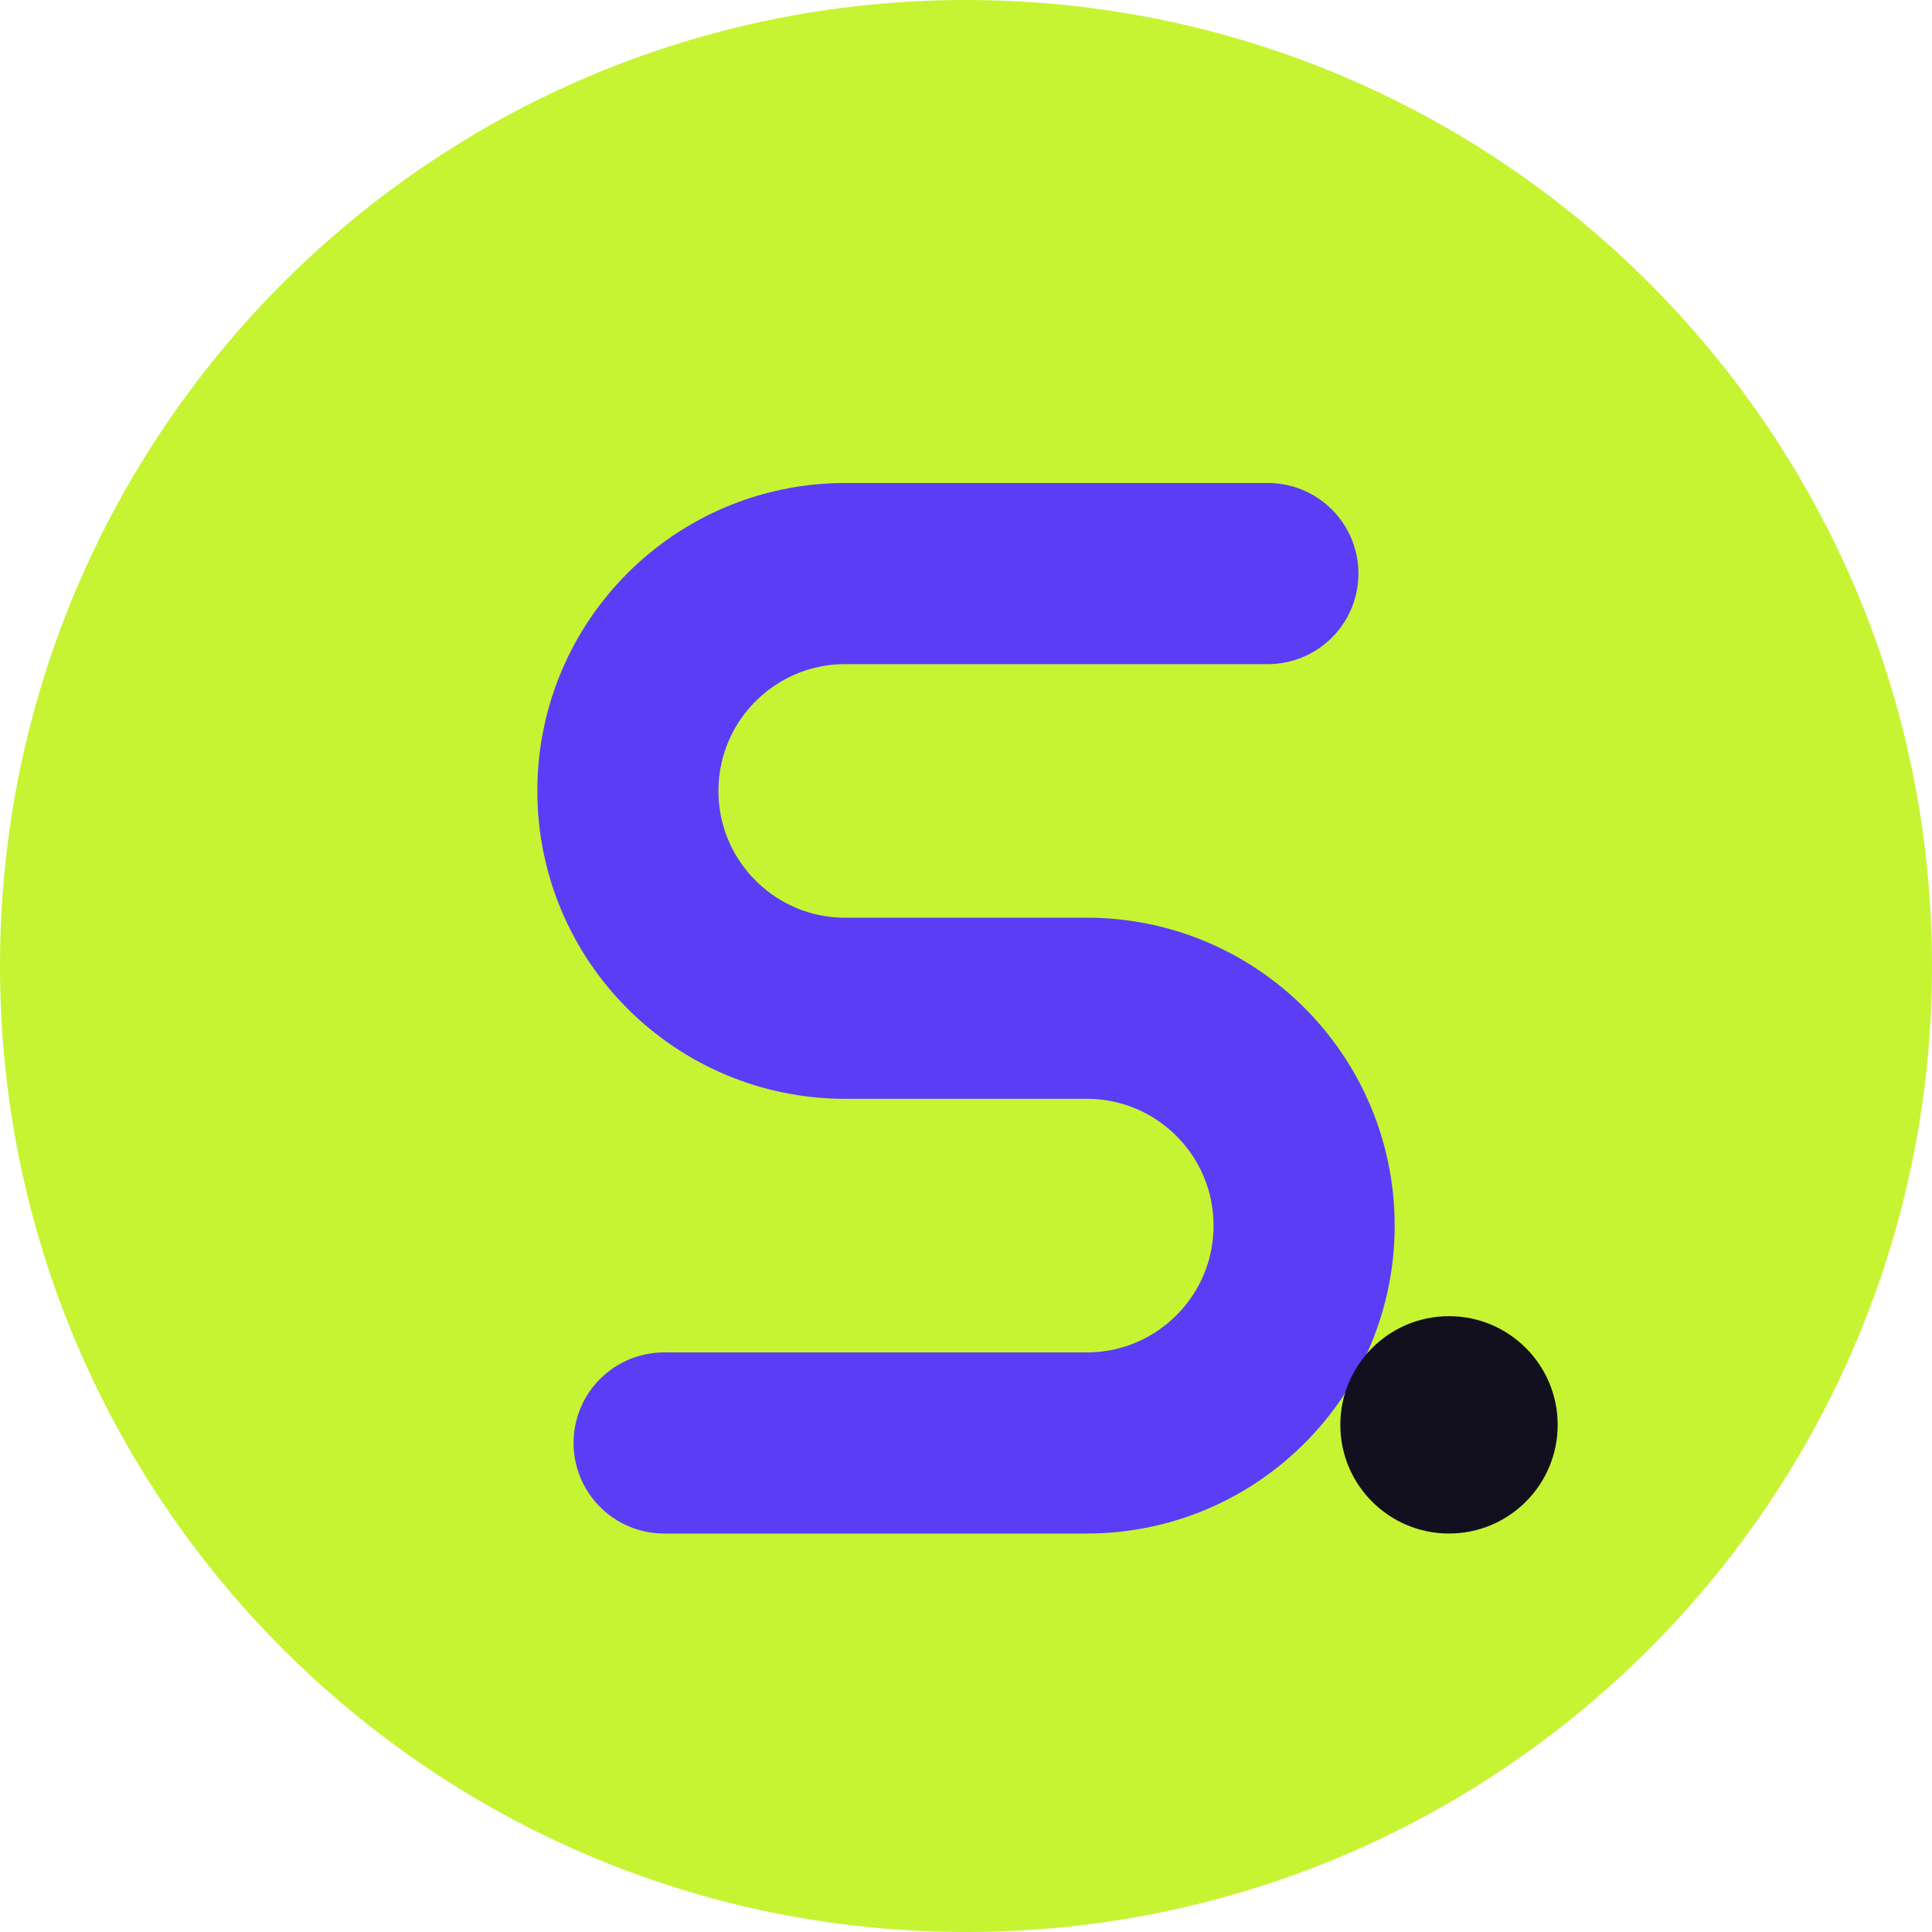
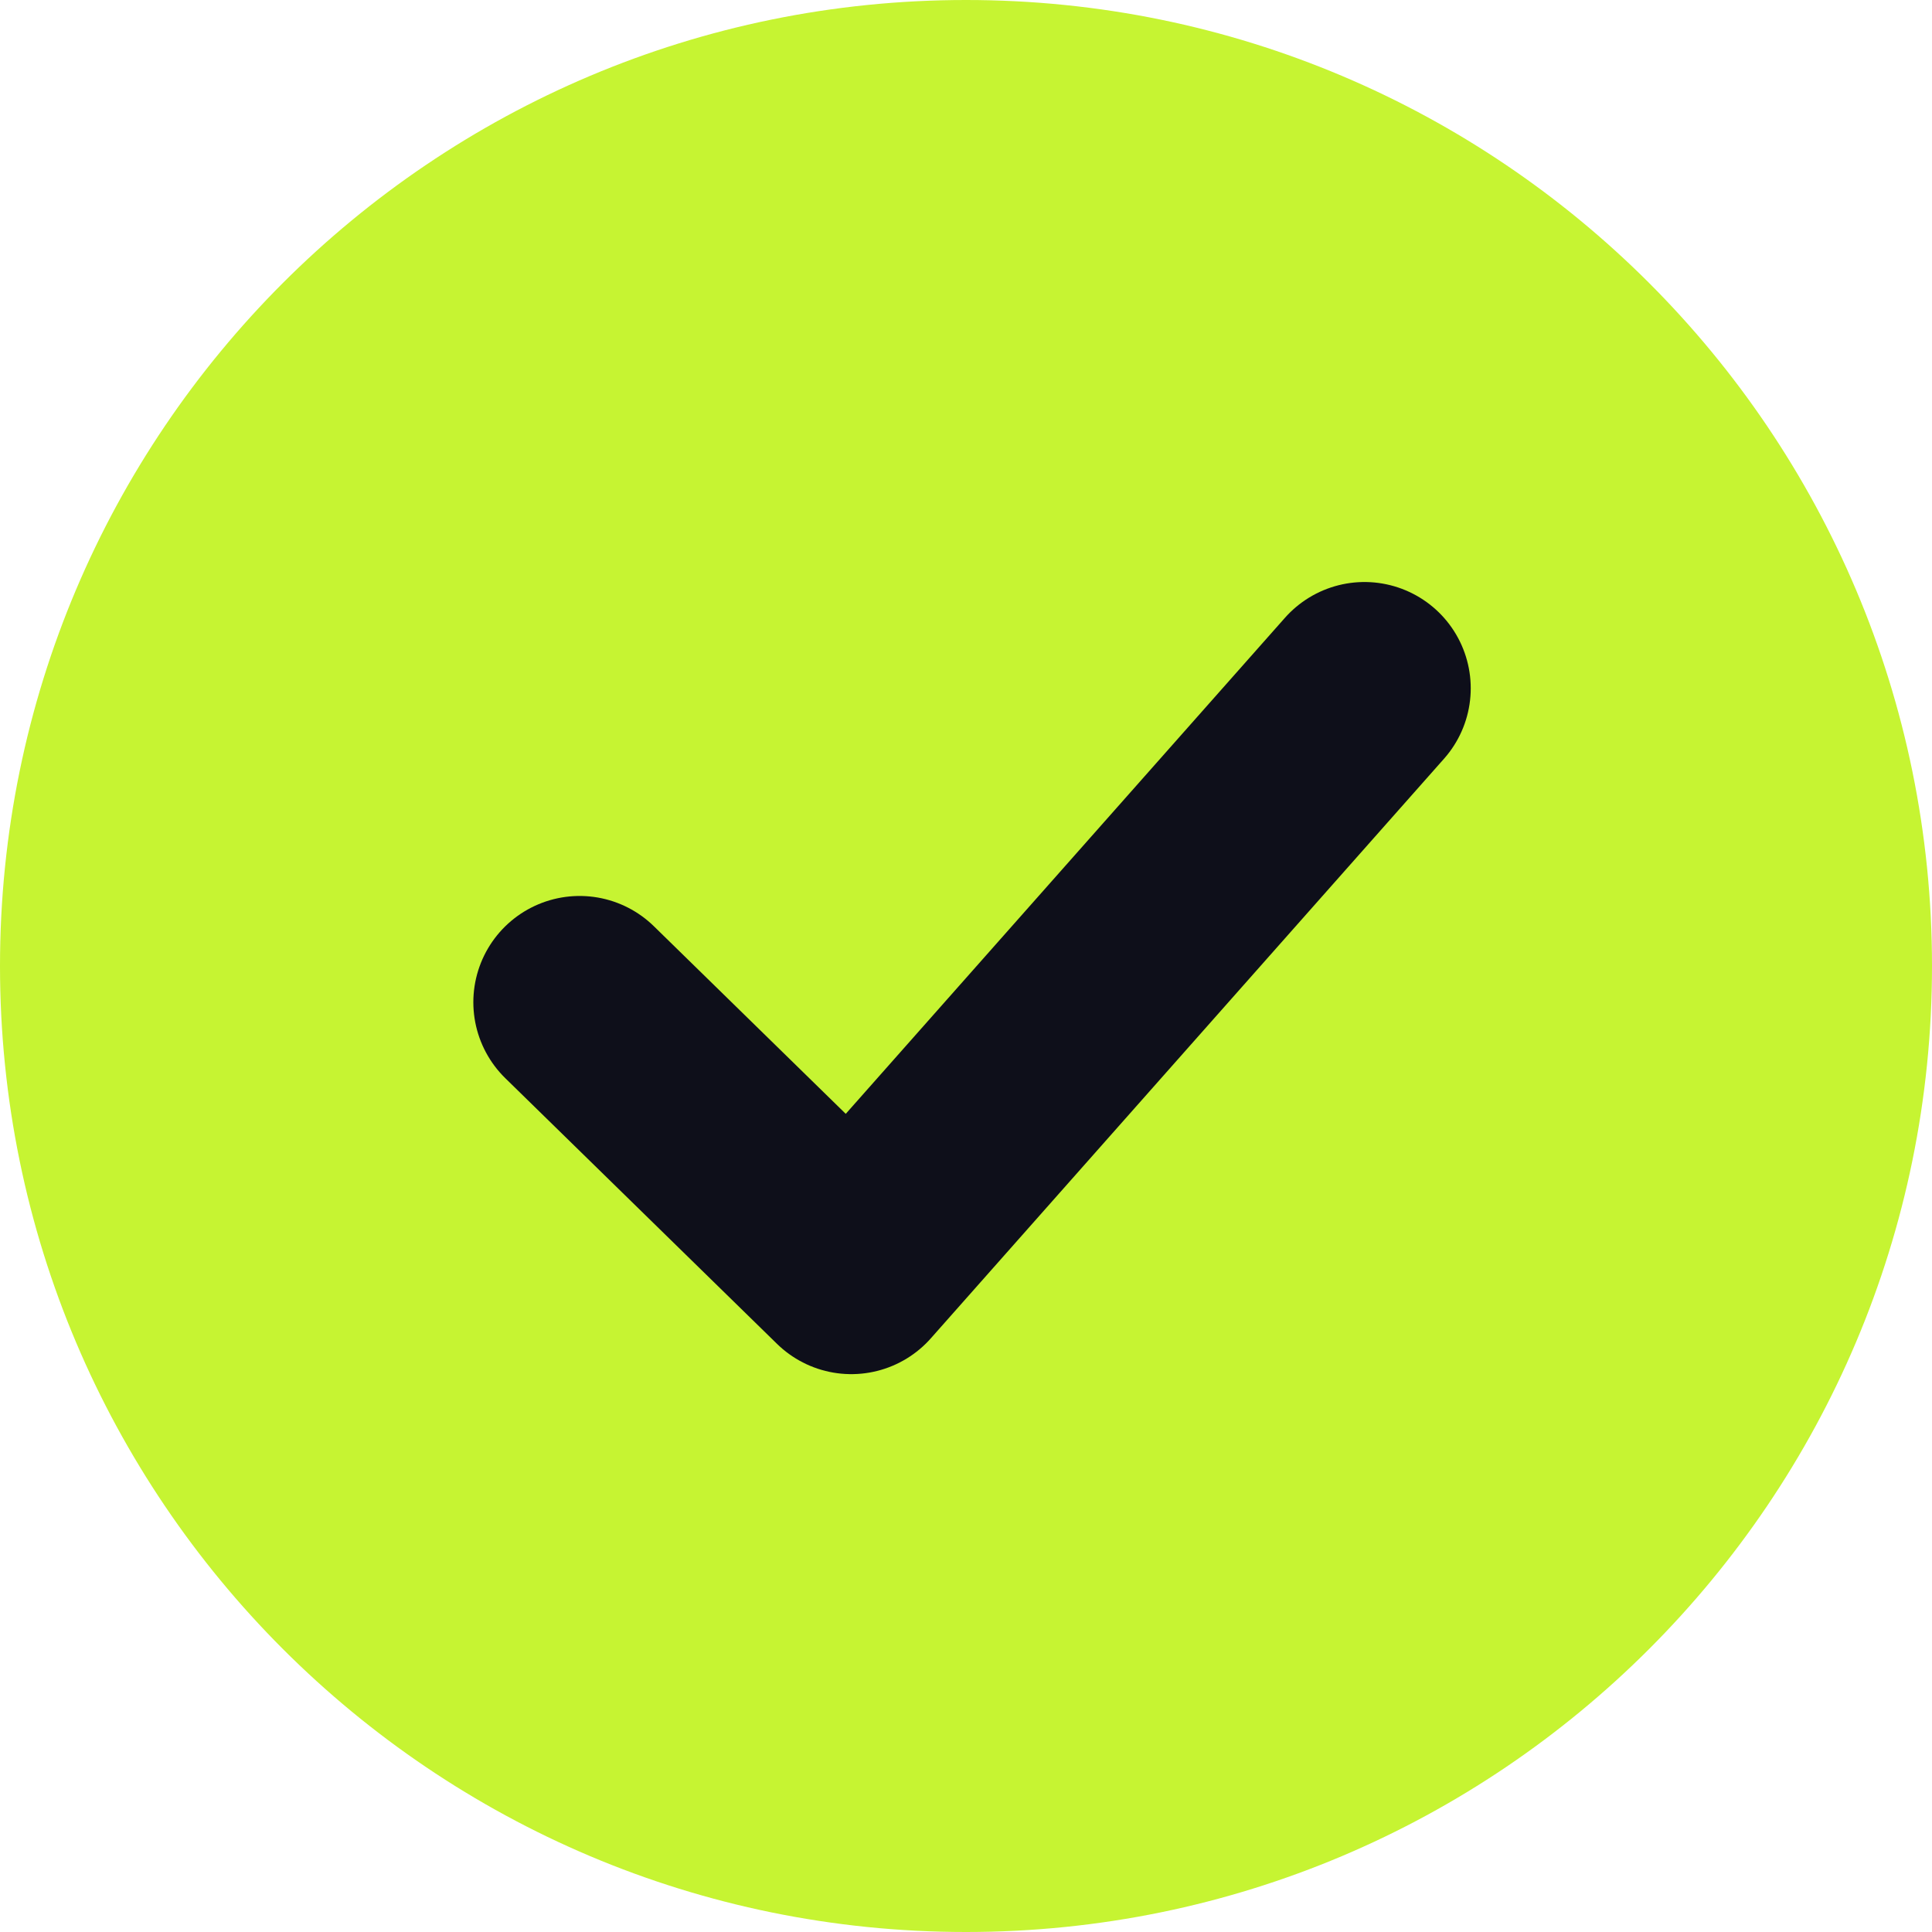
- <svg xmlns="http://www.w3.org/2000/svg" viewBox="0 0 32 32">
-   <circle cx="16" cy="16" r="16" fill="#c6f432" />
-   <path d="M21 9.5h-7a3.6 3.6 0 0 0 0 7.2h4a3.6 3.6 0 0 1 0 7.2H11" fill="none" stroke="#5b3df5" stroke-width="3" stroke-linecap="round" stroke-linejoin="round" />
-   <circle cx="24" cy="23.6" r="1.8" fill="#12101f" />
+ <svg xmlns="http://www.w3.org/2000/svg" viewBox="0 0 32 32" role="img" aria-label="Kitou">
+   <circle cx="16" cy="16" r="16" fill="#C6F432" />
+   <path d="M9.6 16.6 L14.1 21 L22.6 11.4" fill="none" stroke="#0E0F1A" stroke-width="3.52" stroke-linecap="round" stroke-linejoin="round" />
</svg>
